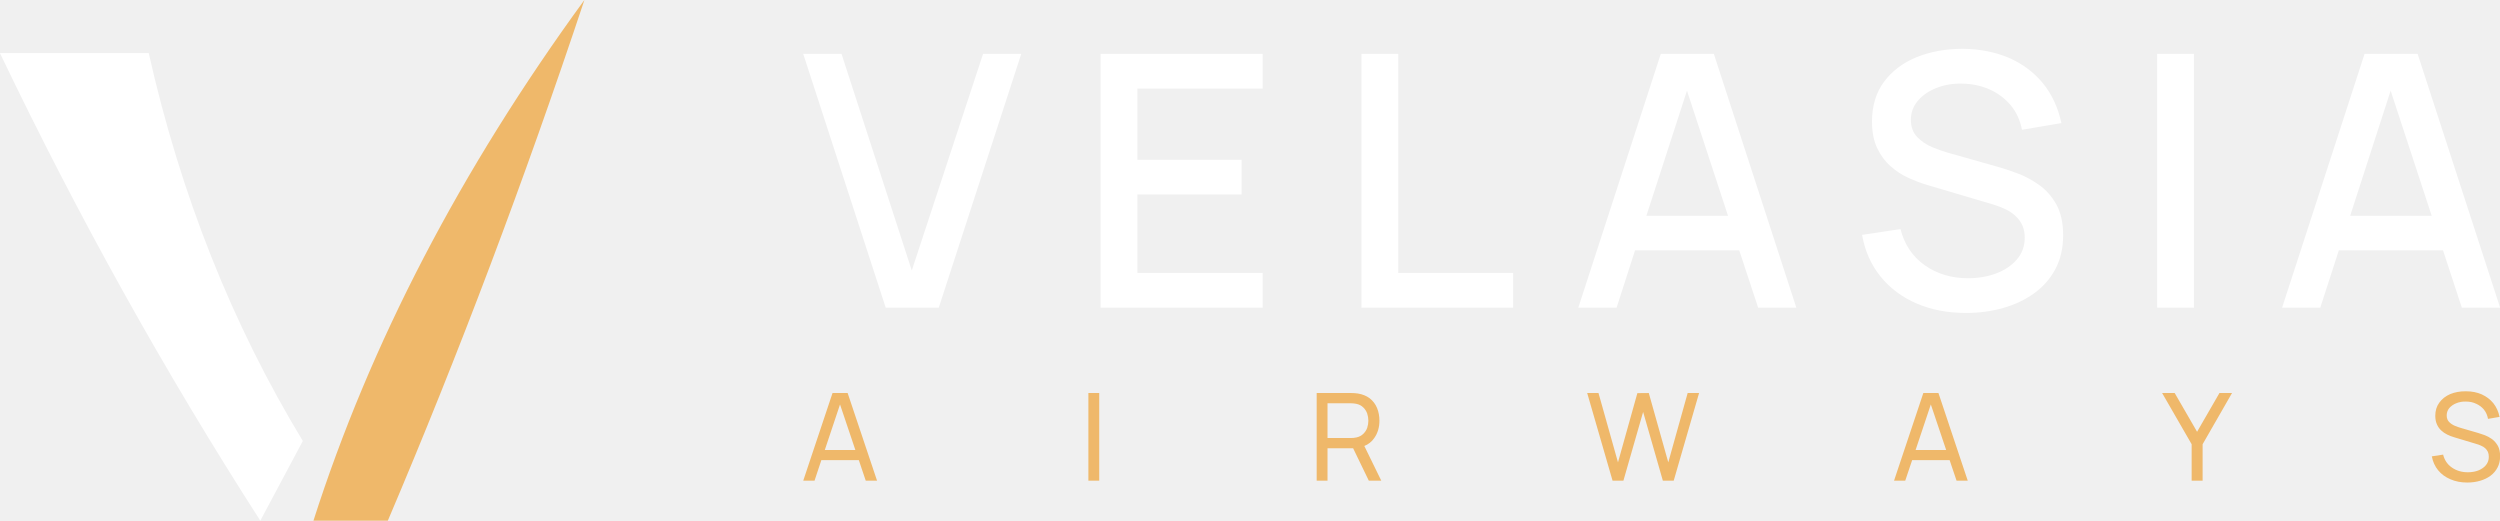
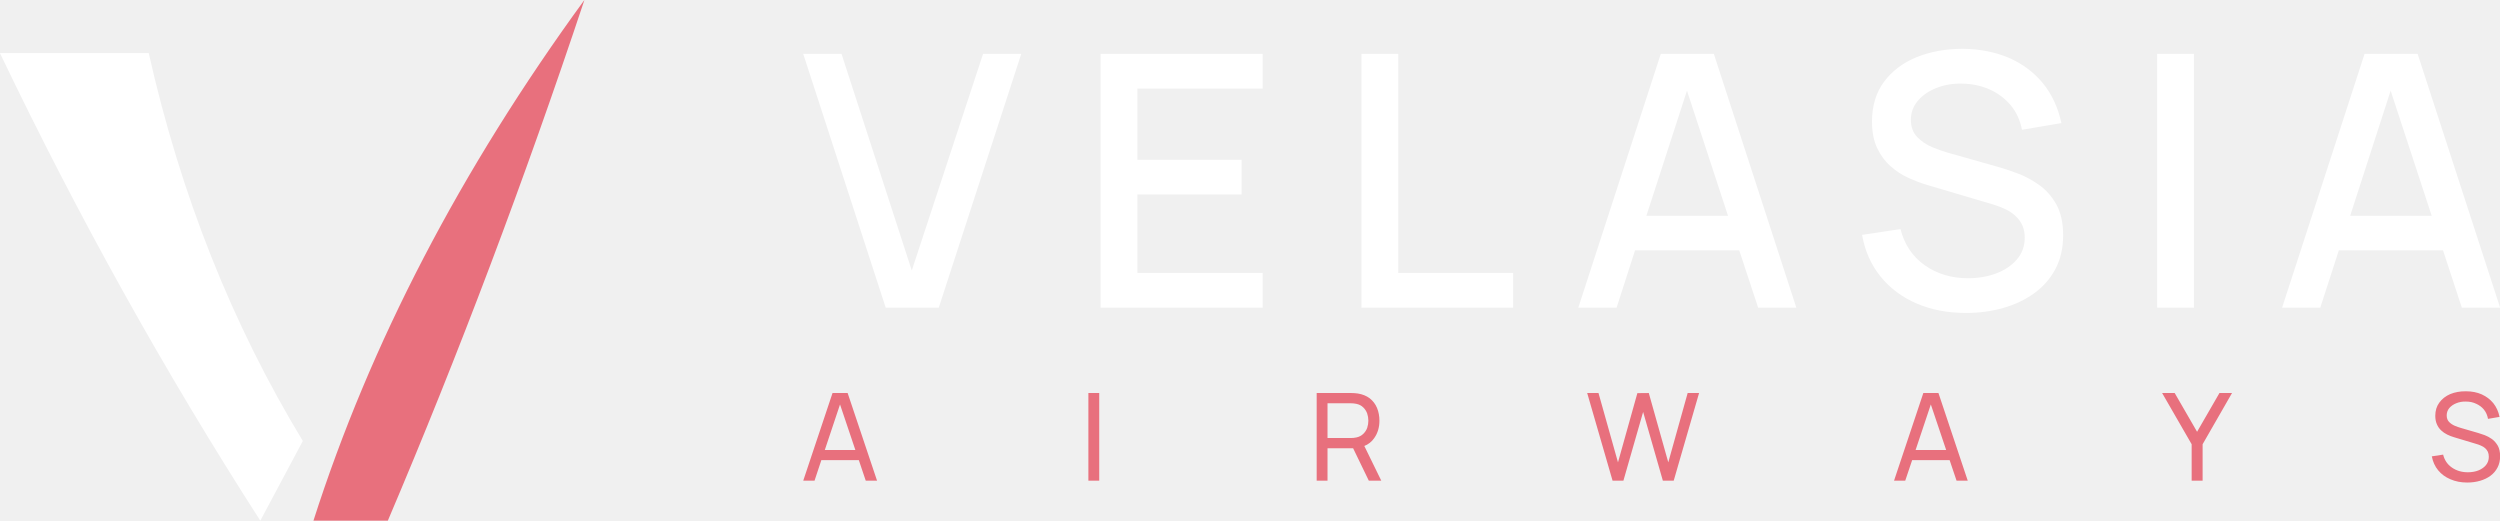
<svg xmlns="http://www.w3.org/2000/svg" viewBox="0 0 216.72 45.14" role="img" aria-label="Velasia Airways">
  <g transform="translate(-4.61 -4.61) scale(0.92122)">
    <path fill="#FFFFFF" d="M5 10H19Q23.5 30 33.5 46.5L29.5 54Q16 33 5 10Z" />
-     <path fill="#EFB86A" d="M34.5 54Q42.5 29 60 5Q51.5 30.5 41.5 54Z" />
+     <path fill="#E8707D" d="M34.5 54Q42.5 29 60 5Q51.5 30.5 41.5 54Z" />
  </g>
  <g transform="translate(69.63 4.67)">
    <path fill="#FFFFFF" transform="translate(-0.15 0)" d="M11.90 22L7.30 22L0.15 0L3.47 0L9.56 18.78L15.74 0L19.05 0L11.90 22ZM39.98 22L25.93 22L25.93 0L39.98 0L39.98 3.01L29.12 3.01L29.12 9.18L38.15 9.18L38.15 12.19L29.12 12.19L29.12 18.99L39.98 18.99L39.98 22ZM61.69 22L48.54 22L48.54 0L51.73 0L51.73 18.99L61.69 18.99L61.69 22ZM70.66 22L67.34 22L74.49 0L79.09 0L86.24 22L82.93 22L81.29 17.03L72.26 17.03L70.66 22ZM73.24 14.04L80.32 14.04L76.76 3.19L73.24 14.04ZM100.94 22.46L100.94 22.46Q98.57 22.46 96.67 21.64Q94.77 20.82 93.54 19.30Q92.31 17.78 91.94 15.69L91.94 15.69L95.27 15.19Q95.78 17.20 97.38 18.33Q98.98 19.45 101.12 19.45L101.12 19.45Q102.45 19.45 103.57 19.03Q104.68 18.61 105.36 17.82Q106.04 17.03 106.04 15.93L106.04 15.93Q106.04 15.34 105.84 14.88Q105.63 14.42 105.27 14.08Q104.91 13.73 104.40 13.48Q103.89 13.23 103.28 13.05L103.28 13.05L97.64 11.38Q96.82 11.14 95.96 10.75Q95.10 10.36 94.39 9.72Q93.68 9.09 93.24 8.15Q92.80 7.21 92.80 5.87L92.80 5.87Q92.80 3.83 93.84 2.42Q94.89 1.01 96.68 0.28Q98.47-0.44 100.68-0.44L100.68-0.44Q102.91-0.41 104.68 0.35Q106.44 1.12 107.61 2.54Q108.78 3.97 109.22 6.00L109.22 6.00L105.80 6.58Q105.57 5.35 104.82 4.45Q104.07 3.56 102.99 3.08Q101.90 2.60 100.63 2.58L100.63 2.58Q99.41 2.55 98.40 2.95Q97.38 3.35 96.78 4.06Q96.17 4.78 96.17 5.71L96.17 5.71Q96.17 6.63 96.71 7.20Q97.24 7.76 98.03 8.09Q98.82 8.42 99.60 8.63L99.60 8.63L103.66 9.78Q104.42 9.99 105.39 10.35Q106.36 10.71 107.27 11.35Q108.18 11.99 108.78 13.05Q109.37 14.12 109.37 15.72L109.37 15.72Q109.37 17.39 108.70 18.65Q108.03 19.91 106.86 20.75Q105.69 21.60 104.16 22.03Q102.64 22.46 100.94 22.46ZM120.71 22L117.52 22L117.52 0L120.71 0L120.71 22ZM131.66 22L128.35 22L135.50 0L140.10 0L147.25 22L143.93 22L142.30 17.03L133.27 17.03L131.66 22ZM134.25 14.04L141.32 14.04L137.76 3.19L134.25 14.04Z" />
-     <path fill="#EFB86A" transform="translate(-0.21 29.4)" d="M1.19 7.60L0.21 7.60L2.75-0.00L4.06-0.00L6.61 7.60L5.63 7.60L5.03 5.82L1.78 5.82L1.19 7.60ZM2.08 4.94L4.73 4.94L3.40 0.99L2.08 4.94ZM25.87 7.60L24.93 7.60L24.93-0.00L25.87-0.00L25.87 7.60ZM45.66 7.60L44.72 7.60L44.72-0.00L47.72-0.00Q47.84-0.00 47.99 0.01Q48.14 0.02 48.28 0.04L48.28 0.04Q48.90 0.14 49.32 0.46Q49.74 0.79 49.95 1.29Q50.16 1.79 50.16 2.40L50.16 2.40Q50.16 3.28 49.70 3.92L49.70 3.92Q49.38 4.38 48.85 4.59L48.85 4.59L50.32 7.60L49.24 7.60L47.88 4.79L45.66 4.79L45.66 7.60ZM45.66 0.89L45.66 3.90L47.69 3.90Q47.79 3.90 47.92 3.89Q48.05 3.88 48.17 3.85L48.17 3.85Q48.53 3.77 48.76 3.54Q48.99 3.32 49.10 3.02Q49.20 2.71 49.20 2.40Q49.20 2.08 49.10 1.78Q48.99 1.47 48.76 1.25Q48.53 1.02 48.17 0.94L48.17 0.94Q48.05 0.91 47.92 0.90Q47.79 0.89 47.69 0.89L47.69 0.89L45.66 0.89ZM71.31 7.60L70.37 7.60L68.17-0.00L69.15-0.00L70.84 6.01L72.52 0.01L73.51-0.00L75.20 6.01L76.88-0.00L77.87-0.00L75.67 7.60L74.73 7.60L73.02 1.64L71.31 7.60ZM95.74 7.60L94.77 7.60L97.31-0.00L98.62-0.00L101.16 7.60L100.19 7.60L99.59 5.82L96.34 5.82L95.74 7.60ZM96.64 4.94L99.29 4.94L97.96 0.99L96.64 4.94ZM121.52 7.60L120.57 7.60L120.57 4.44L118.01-0.00L119.10-0.00L121.04 3.36L122.98-0.00L124.07-0.00L121.52 4.44L121.52 7.60ZM144.46 7.76L144.46 7.76Q143.65 7.76 143.01 7.48Q142.36 7.21 141.94 6.70Q141.52 6.19 141.39 5.49L141.39 5.49L142.37 5.34Q142.55 6.06 143.13 6.46Q143.72 6.87 144.51 6.87L144.51 6.87Q145.02 6.87 145.43 6.71Q145.85 6.54 146.09 6.24Q146.33 5.94 146.33 5.53L146.33 5.53Q146.33 5.28 146.25 5.10Q146.16 4.91 146.01 4.78Q145.86 4.65 145.67 4.57Q145.48 4.48 145.27 4.42L145.27 4.42L143.34 3.84Q143.02 3.75 142.72 3.60Q142.43 3.46 142.20 3.24Q141.96 3.02 141.83 2.71Q141.69 2.40 141.69 1.98L141.69 1.98Q141.69 1.30 142.04 0.83Q142.39 0.35 142.99 0.09Q143.60-0.16 144.35-0.15L144.35-0.15Q145.12-0.15 145.72 0.12Q146.32 0.39 146.72 0.88Q147.12 1.38 147.26 2.07L147.26 2.07L146.26 2.24Q146.18 1.78 145.91 1.44Q145.64 1.11 145.23 0.93Q144.83 0.74 144.34 0.74L144.34 0.74Q143.88 0.73 143.50 0.89Q143.13 1.04 142.90 1.31Q142.68 1.58 142.68 1.94L142.68 1.94Q142.68 2.29 142.88 2.50Q143.08 2.71 143.38 2.84Q143.67 2.96 143.95 3.04L143.95 3.04L145.40 3.46Q145.64 3.53 145.97 3.65Q146.29 3.77 146.60 3.99Q146.90 4.21 147.11 4.57Q147.31 4.93 147.31 5.48L147.31 5.48Q147.31 6.03 147.09 6.45Q146.87 6.88 146.48 7.17Q146.09 7.46 145.57 7.61Q145.05 7.76 144.46 7.76Z" />
+     <path fill="#E8707D" transform="translate(-0.21 29.4)" d="M1.19 7.60L0.21 7.60L2.75-0.00L4.06-0.00L6.61 7.60L5.63 7.60L5.03 5.82L1.78 5.82L1.19 7.60ZM2.08 4.94L4.73 4.94L3.40 0.99L2.08 4.94ZM25.87 7.60L24.93 7.60L24.93-0.00L25.87-0.00L25.87 7.60ZM45.66 7.60L44.72 7.60L44.72-0.00L47.72-0.00Q47.84-0.00 47.99 0.01Q48.14 0.02 48.28 0.04L48.28 0.04Q48.90 0.14 49.32 0.46Q49.74 0.79 49.95 1.29Q50.16 1.79 50.16 2.40L50.16 2.40Q50.16 3.28 49.70 3.92L49.70 3.92Q49.38 4.38 48.85 4.59L48.85 4.59L50.32 7.60L49.24 7.60L47.88 4.79L45.66 4.79L45.66 7.60ZM45.66 0.89L45.66 3.90L47.69 3.90Q47.79 3.90 47.92 3.89Q48.05 3.88 48.17 3.85L48.17 3.85Q48.53 3.77 48.76 3.54Q48.99 3.32 49.10 3.02Q49.20 2.71 49.20 2.40Q49.20 2.08 49.10 1.78Q48.99 1.47 48.76 1.25Q48.53 1.02 48.17 0.94L48.17 0.94Q48.05 0.91 47.92 0.90Q47.79 0.89 47.69 0.89L47.69 0.89L45.66 0.89ZM71.31 7.60L70.37 7.60L68.17-0.00L69.15-0.00L70.84 6.01L72.52 0.01L73.51-0.00L75.20 6.01L76.88-0.00L77.87-0.00L75.67 7.60L74.73 7.60L73.02 1.64L71.31 7.60ZM95.74 7.60L94.77 7.60L97.31-0.00L98.62-0.00L101.16 7.60L100.19 7.60L99.59 5.82L96.34 5.82L95.74 7.60ZM96.64 4.94L99.29 4.94L97.96 0.99L96.64 4.94ZM121.52 7.60L120.57 7.60L120.57 4.44L118.01-0.00L119.10-0.00L121.04 3.36L122.98-0.00L124.07-0.00L121.52 4.44L121.52 7.60ZM144.46 7.76L144.46 7.76Q143.65 7.76 143.01 7.48Q142.36 7.21 141.94 6.70Q141.52 6.19 141.39 5.49L141.39 5.49L142.37 5.34Q142.55 6.06 143.13 6.46Q143.72 6.87 144.51 6.87L144.51 6.87Q145.02 6.87 145.43 6.71Q145.85 6.54 146.09 6.24Q146.33 5.94 146.33 5.53L146.33 5.53Q146.33 5.28 146.25 5.10Q146.16 4.91 146.01 4.78Q145.86 4.65 145.67 4.57Q145.48 4.48 145.27 4.42L145.27 4.42L143.34 3.84Q143.02 3.75 142.72 3.60Q142.43 3.46 142.20 3.24Q141.96 3.02 141.83 2.71Q141.69 2.40 141.69 1.98L141.69 1.98Q141.69 1.30 142.04 0.83Q142.39 0.35 142.99 0.09Q143.60-0.16 144.35-0.15L144.35-0.15Q145.12-0.15 145.72 0.12Q146.32 0.39 146.72 0.88Q147.12 1.38 147.26 2.07L147.26 2.07L146.26 2.24Q146.18 1.78 145.91 1.44Q145.64 1.11 145.23 0.93Q144.83 0.74 144.34 0.74L144.34 0.74Q143.88 0.73 143.50 0.89Q143.13 1.04 142.90 1.31Q142.68 1.58 142.68 1.94L142.68 1.94Q142.68 2.29 142.88 2.50Q143.08 2.71 143.38 2.84Q143.67 2.96 143.95 3.04L143.95 3.04L145.40 3.46Q145.64 3.53 145.97 3.65Q146.29 3.77 146.60 3.99Q146.90 4.21 147.11 4.57Q147.31 4.93 147.31 5.48L147.31 5.48Q147.31 6.03 147.09 6.45Q146.87 6.88 146.48 7.17Q146.09 7.46 145.57 7.61Q145.05 7.76 144.46 7.76Z" />
  </g>
</svg>
